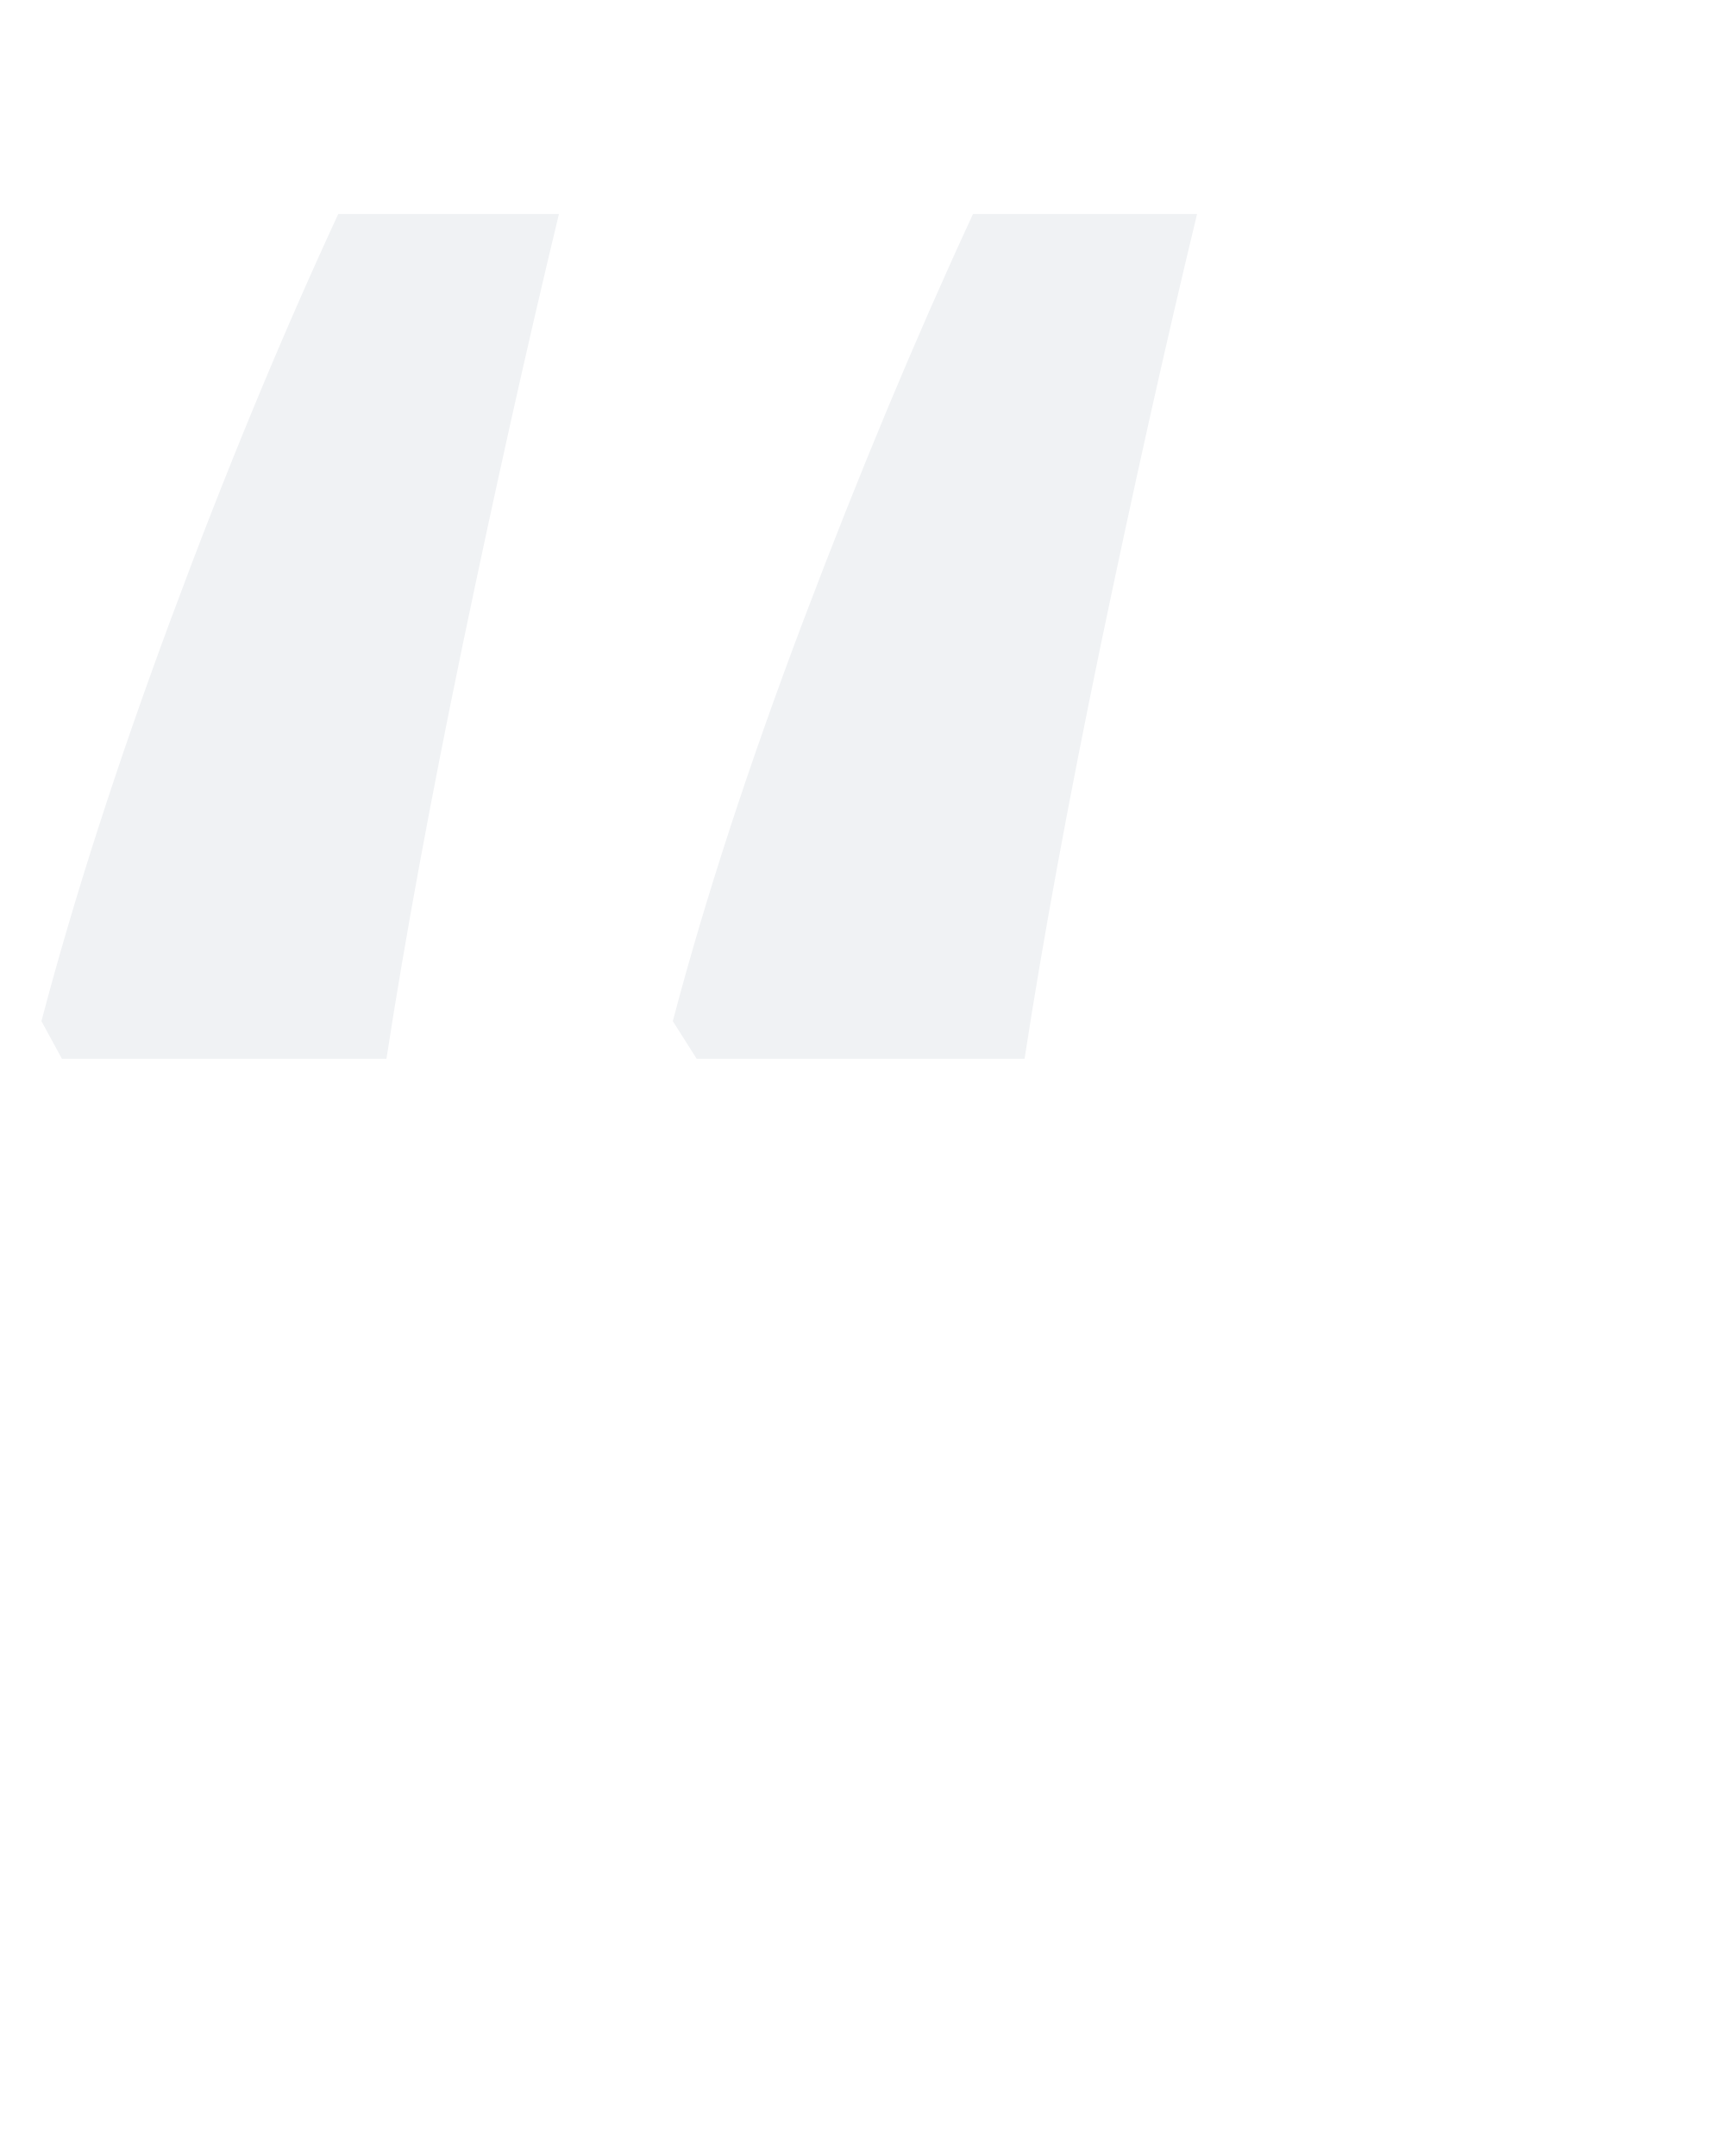
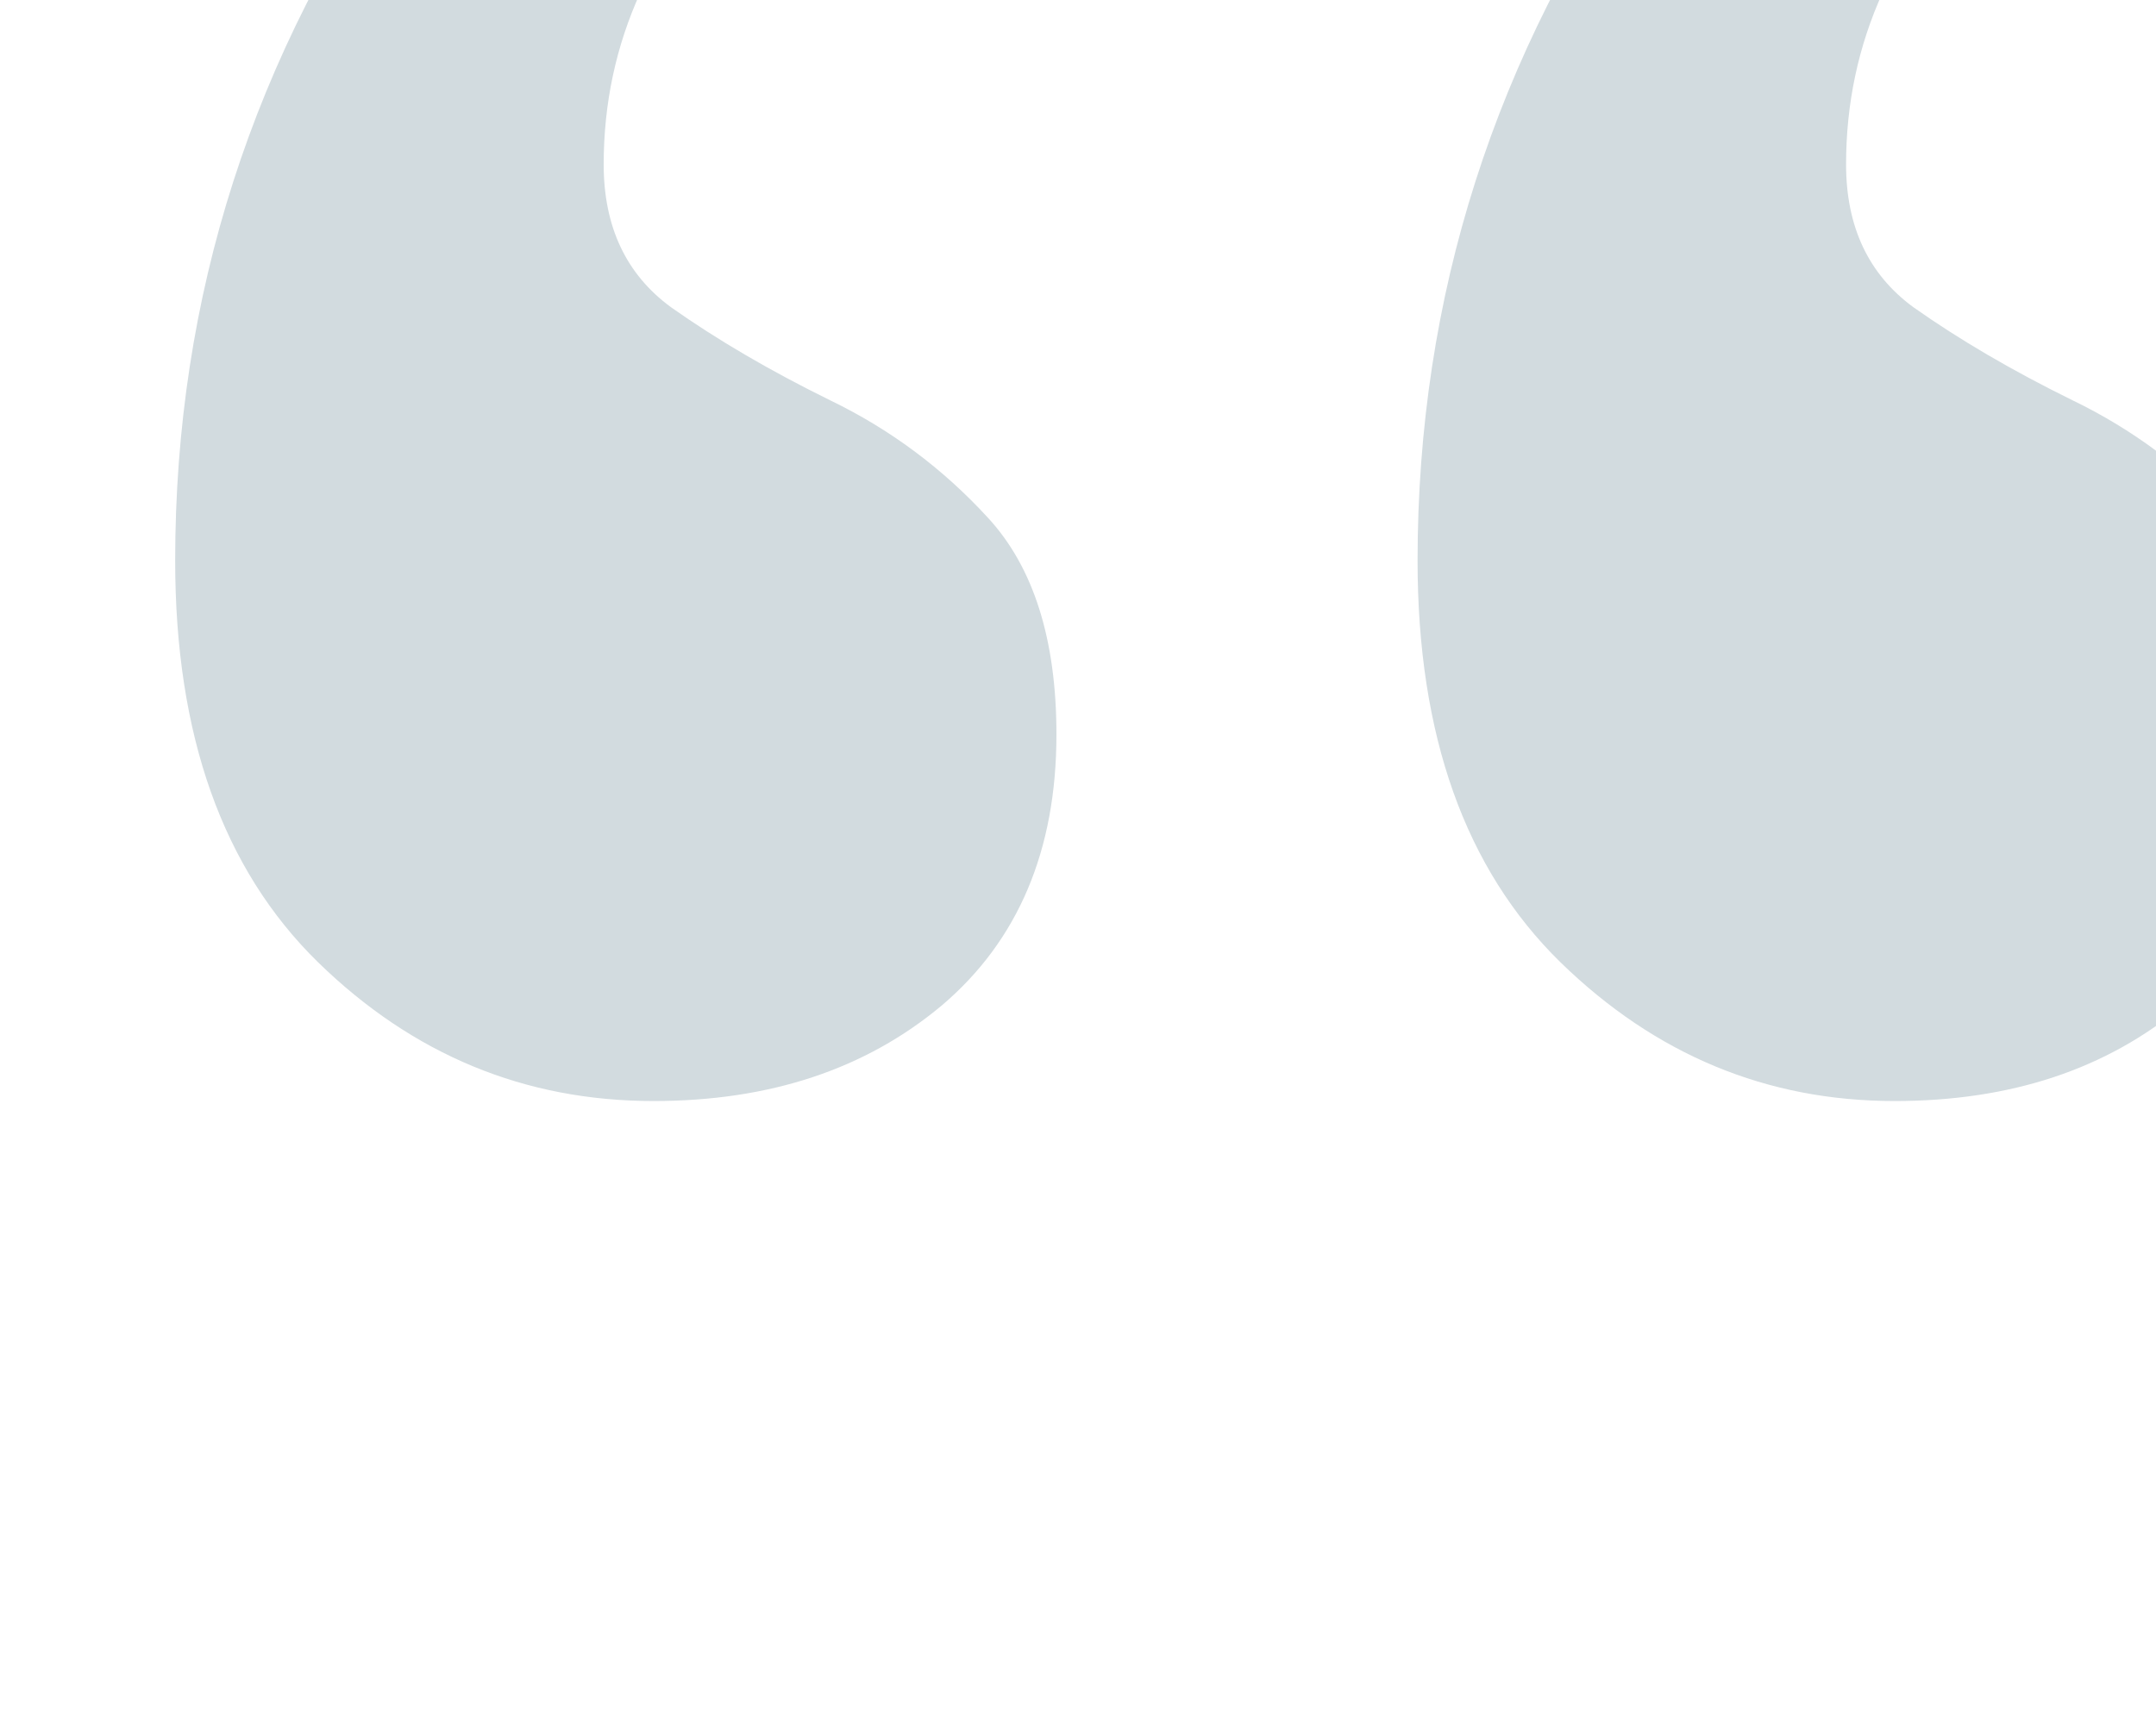
- <svg xmlns="http://www.w3.org/2000/svg" width="80" height="100" viewBox="0 0 80 100">
+ <svg xmlns="http://www.w3.org/2000/svg" width="25" height="20" viewBox="0 0 25 20">
  <g>
    <g>
      <g>
-         <text dominant-baseline="text-before-edge" style="font-kerning:normal" fill="#F0F2F4" font-family="verdana" font-size="160">
+         <text dominant-baseline="text-before-edge" style="font-kerning:normal" fill="#d2dbdf" font-family="Georgia" font-size="72" transform="translate(-2 -12)">
          <tspan style="font-kerning:normal">“</tspan>
        </text>
      </g>
    </g>
  </g>
</svg>
